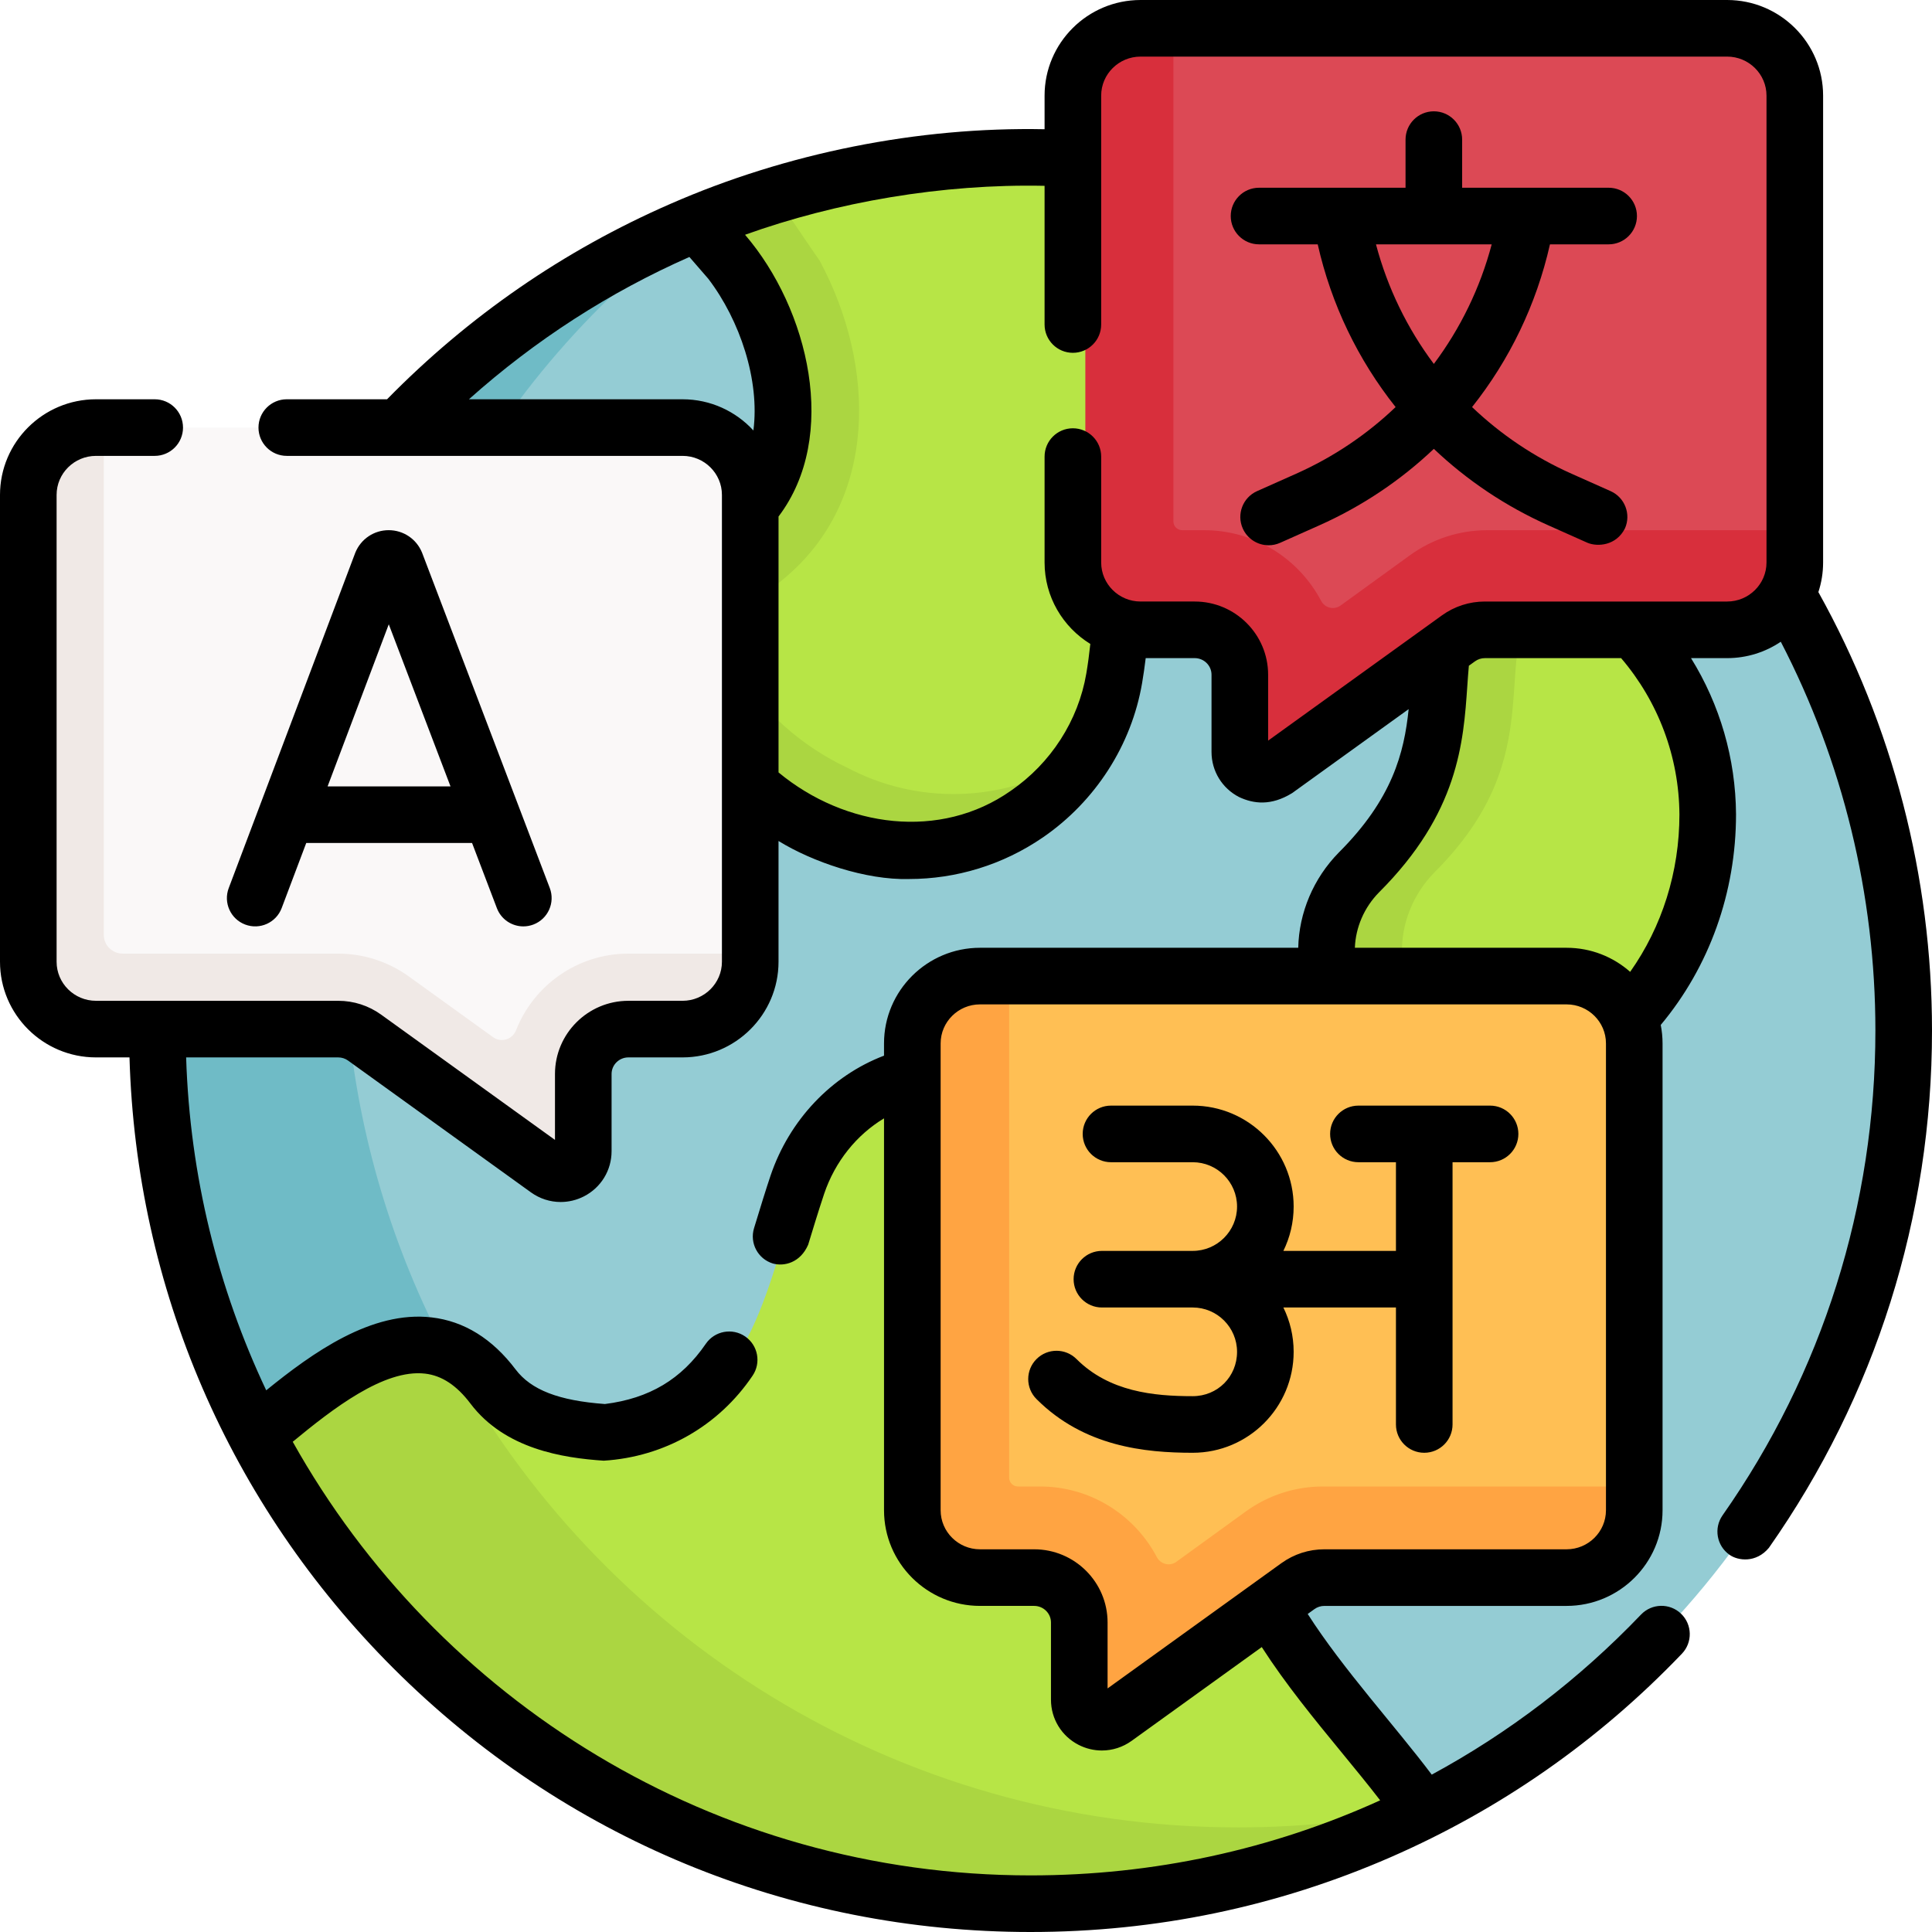
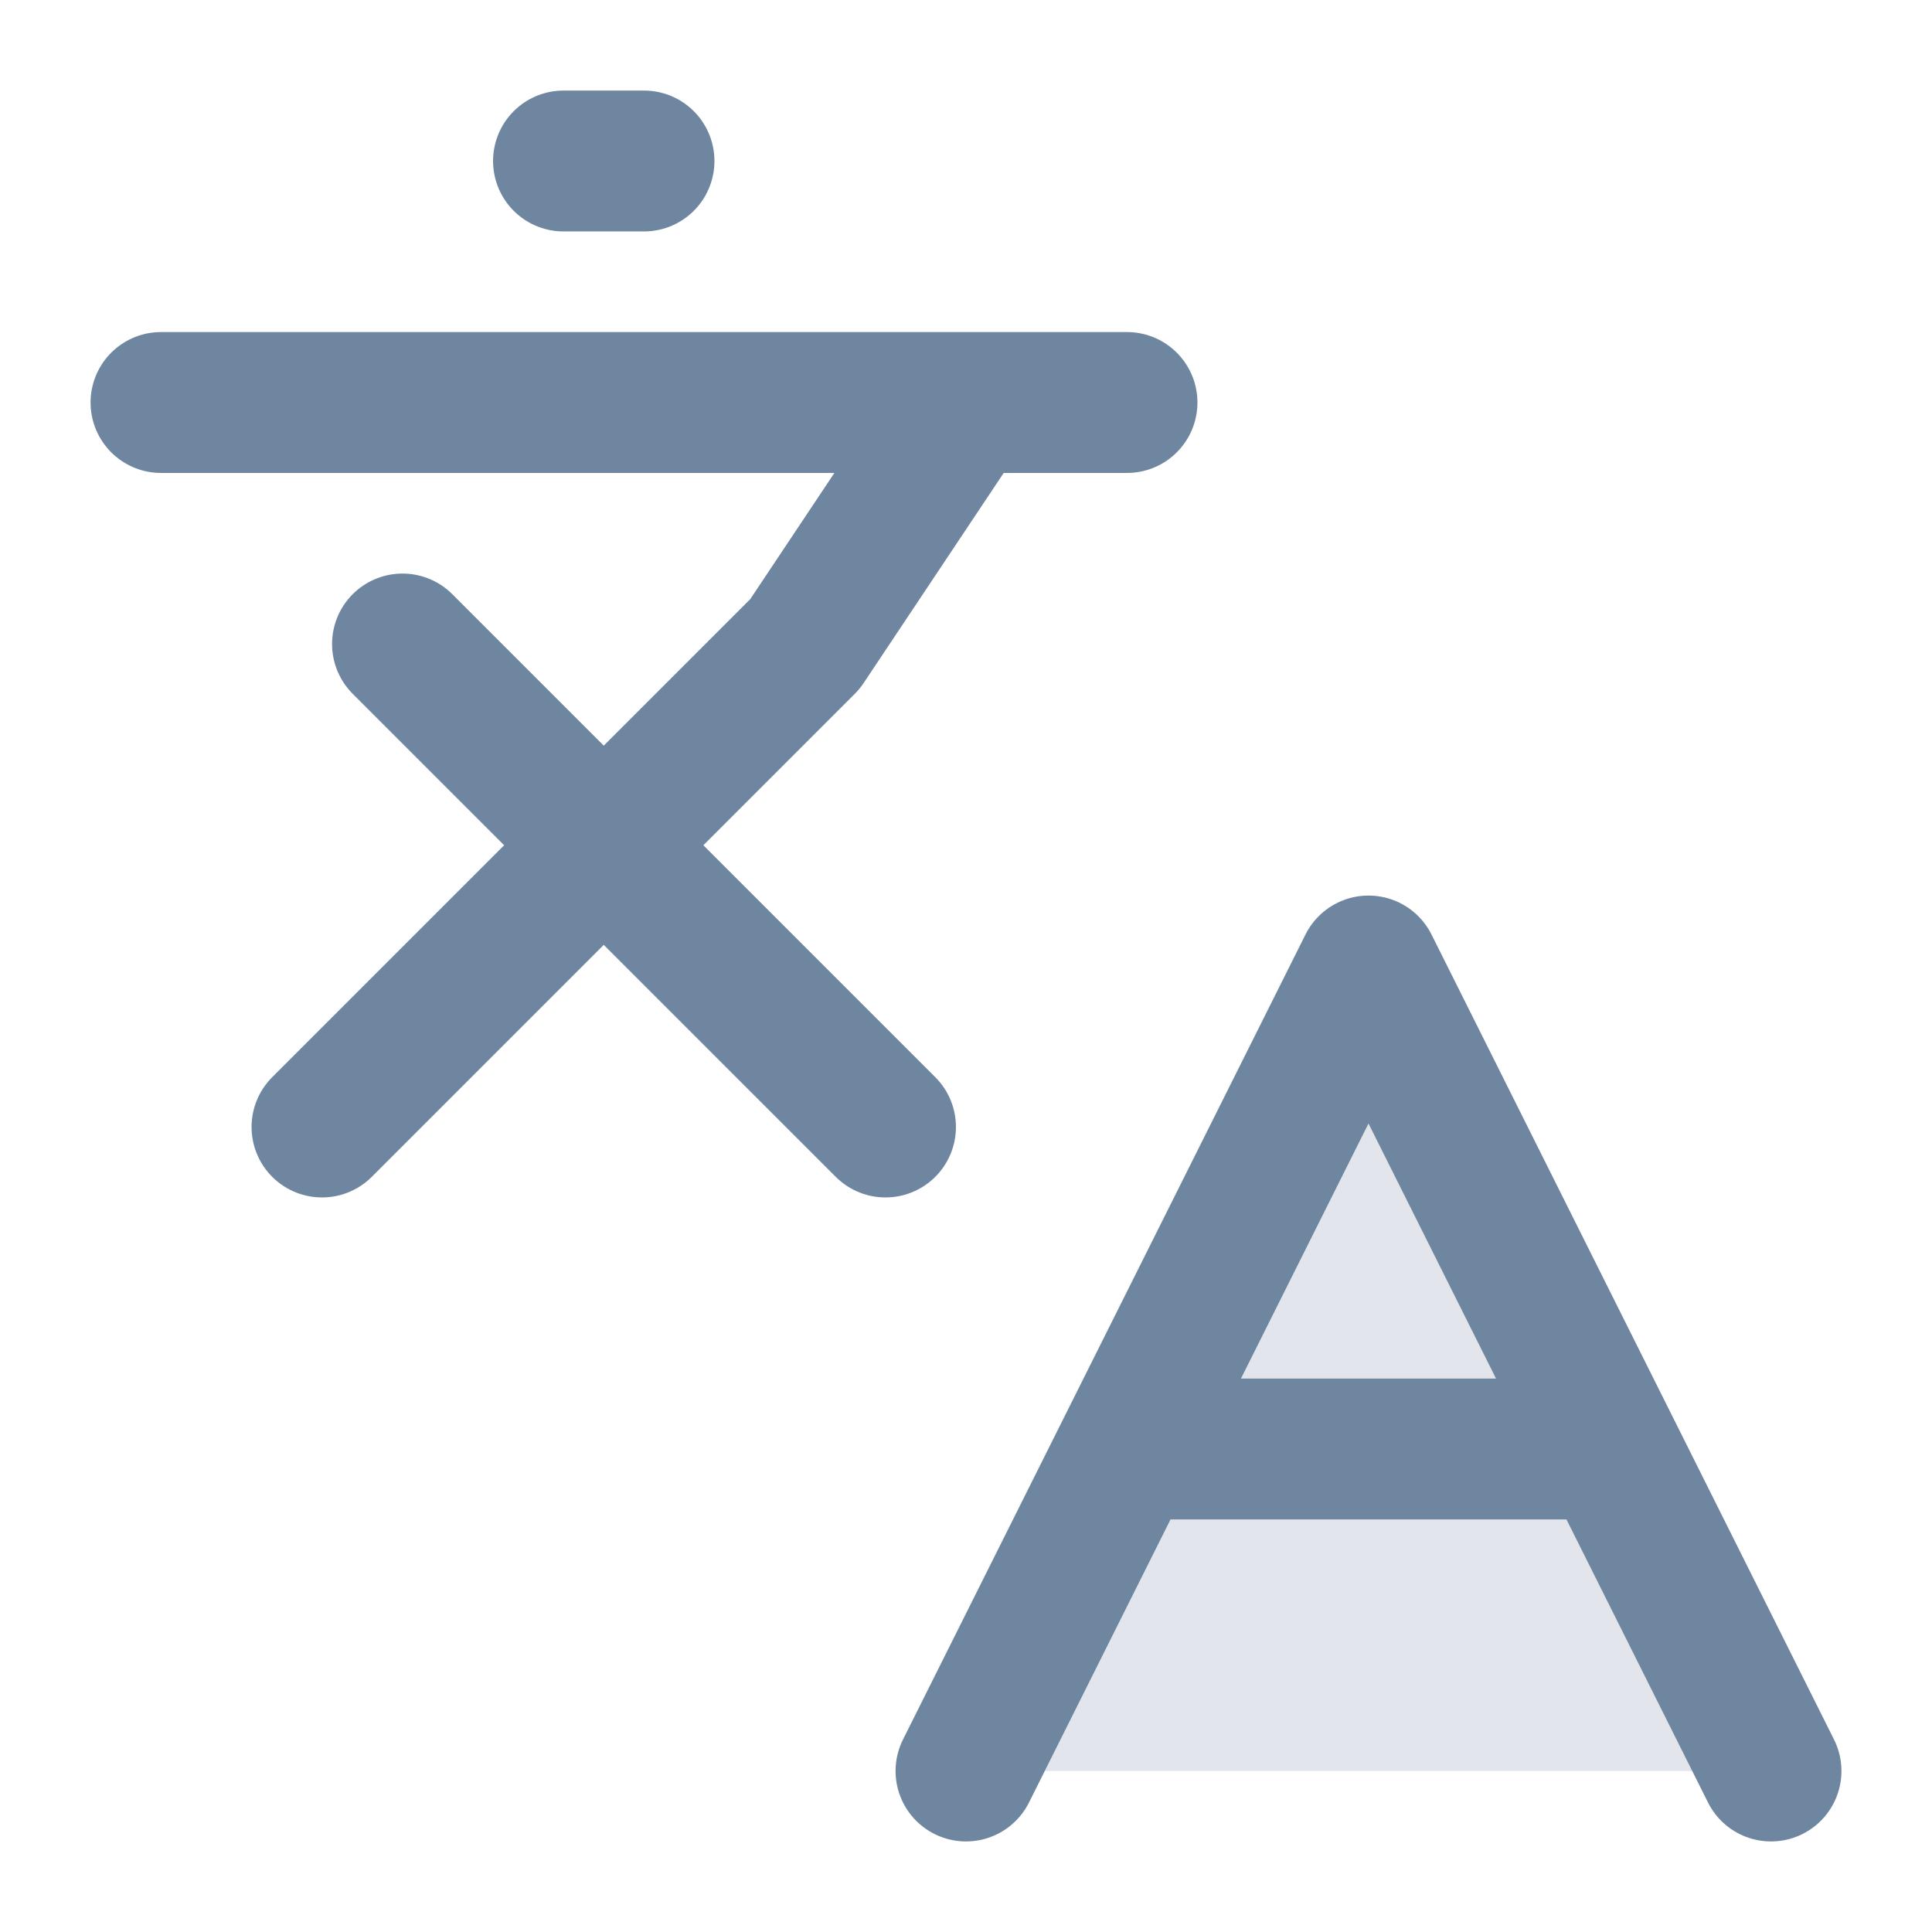
- <svg xmlns="http://www.w3.org/2000/svg" id="Capa_1" enable-background="new 0 0 512 512" height="512" viewBox="0 0 512 512" width="512">
-   <g>
-     <g>
-       <path d="m504.5 273.101c0-70.961-31.942-134.462-82.232-176.909-40.279-33.998-153.438-37.892-153.438-37.892l-82.012.473c-.61.258-1.347.079-1.954.342-80.382 34.882-132.545 117.531-132.545 213.605 0 127.798 95.283 214.76 223.081 214.76 38.422 0 72.357 7.656 104.247-8.915 74.182-38.546 124.853-116.088 124.853-205.464z" fill="#94ccd4" />
-       <path d="m422.27 96.19c-23.53 15.39-48.79 30.66-58.26 32.73-25.99 7.6-59.82-8.5-66.77 29.83-.2 7.4-.85 14.43-1.96 20.99-1.24 7.32-3.96 14.21-7.91 20.33s-14.463 7.906-20.583 12.106c-16.85 11.58-30.541 12.274-48.681 2.824-.46-.24-.93-.49-1.4-.74-30.22-14.81-47.973-48.87-16.643-73.76 20.59-17 17.476-46.987 3.086-65.727l-8.66-10.02c6.723-2.777 3.986-10.878 11.01-13.021 21.385-6.524 44.084-10.032 67.6-10.032 56.841 0 108.891 20.49 149.171 54.49z" fill="#b7e546" />
-       <path d="m452.566 215.821c-.129-19.101-7.841-37.381-21.444-50.801-11.605-13.278-15.619-21.189-31.569-6.53-15.118 18.805-.207 42.145-32.34 74.213-5.691 5.793-8.884 13.723-8.563 21.852-.012-.002-.007-1.436-.018-1.438 1.155 20.135 14.908 36.366 34.51 36.366 25.18-.001 59.424-29.559 59.424-73.662z" fill="#b7e546" />
-       <path d="m380.12 231.21c-5.69 5.8-8.89 13.73-8.57 21.86-.01-.01-.01-.02-.02-.02.96 16.67 15.41 30.7 31.48 35.04-3.37.92-6.69 1.39-9.87 1.39-19.6 0-40.45-16.29-41.61-36.43.01 0 .01.01.02.02-.32-8.13 2.88-16.06 8.57-21.86 32.13-32.06 13.51-57.11 28.63-75.91 9.11-8.38 17.86-8.34 25.84-4.29-1.93 1.07-3.87 2.48-5.84 4.29-15.12 18.8 3.5 43.85-28.63 75.91z" fill="#abd641" />
-       <path d="m474.303 25.001v115.506l-7.36 6.988c0 9.665-10.988 11.121-20.654 11.121l-52.829-.397c-2.458 0-4.854.776-6.844 2.218l-43.595 30.271c-3.857 2.794-9.256.038-9.256-4.724l4.092-14.559c0-6.444-5.224-11.667-11.667-11.667h-14c-9.665 0-17.501-7.835-17.501-17.501l-2.11-108.357c0-9.665 3.839-19.859 13.504-19.859l4.878-6.541h145.841c9.666 0 17.501 7.835 17.501 17.501z" fill="#dc4955" />
-       <path d="m474.303 140.507v5.834c0 9.666-7.835 17.501-17.501 17.501h-62.63c-2.462 0-4.854.782-6.837 2.217l-47.288 34.243c-3.85 2.8-9.252.047-9.252-4.725v-20.068c0-6.444-5.224-11.667-11.667-11.667h-14.001c-9.665 0-17.501-7.835-17.501-17.501v-121.34c0-9.665 7.835-17.501 17.501-17.501h5.834v130.674c0 1.289 1.045 2.333 2.333 2.333h5.834c13.429 0 25.112 7.595 30.979 18.725 1 1.897 3.425 2.496 5.162 1.237l18.368-13.312c6.009-4.352 13.114-6.65 20.534-6.65z" fill="#d82f3c" />
-       <path d="m328.1 484.28c-130.86 0-236.95-105.78-236.95-236.26 0-77.71 35.628-145.845 93.718-188.905-84.029 34.685-143.168 117.43-143.168 213.985 0 39.347 9.82 76.4 27.144 108.842 0 0 54.989 43.55 82.795 64.014 38.358 28.23 112.89 46.439 112.89 46.439s82.932 2.814 114.732-13.646c-16.481 3.621-33.591 5.531-51.161 5.531z" fill="#6fbbc6" />
-       <path d="m379.635 478.541c-18.595-25.899-52.793-54.451-51.323-88.84.501-11.724-1.046-23.487-4.906-34.574-.061-.15-.11-.297-.159-.443-1.952-5.491-4.884-10.572-8.535-15.101-10.078-12.52-31.583-45.184-42.098-49.764-20.079-12.419-47.263-3.171-58.005 17.22-9.324 23.587-11.896 55.905-36.253 68.627-14.56 7.896-35.545 6.122-46.621-6.952-19.217-24.96-46.122-.826-62.868 13.218 6.654 12.431 33.803 21.544 42.583 32.57 36.43 45.761 68.853 63.401 122.234 72.98 49.652 9.01 100.602 14.614 145.41-8.666.18-.094.361-.182.541-.275z" fill="#b7e546" />
-       <path d="m379.17 478.77c-39.78 20.697-85.715 29.138-130.28 24.46v-.01c-75.319-7.365-144.829-54.348-180.02-121.29 13.24-11.11 32.85-28.54 49.98-22.97 39.85 74.57 118.61 125.32 209.25 125.32 17.54 0 34.62-1.9 51.07-5.51z" fill="#abd641" />
-       <path d="m430.775 278.427v115.506l-7.36 6.988c0 9.665-10.988 11.121-20.654 11.121l-52.829-.397c-2.458 0-4.854.776-6.844 2.218l-43.595 30.271c-3.857 2.794-9.256.038-9.256-4.724l4.092-14.559c0-6.444-5.224-11.667-11.667-11.667h-14.001c-9.665 0-17.501-7.835-17.501-17.501l-2.11-108.356c0-9.665 3.839-19.859 13.504-19.859l4.878-6.541h145.841c9.666-.001 17.502 7.835 17.502 17.5z" fill="#ffbf54" />
-       <path d="m430.775 393.933v5.834c0 9.665-7.835 17.501-17.501 17.501h-62.63c-2.462 0-4.854.782-6.837 2.217l-47.288 34.243c-3.85 2.8-9.252.047-9.252-4.725v-20.068c0-6.444-5.224-11.667-11.667-11.667h-14.001c-9.665 0-17.501-7.835-17.501-17.501v-121.34c0-9.665 7.835-17.501 17.501-17.501h5.834v130.674c0 1.289 1.045 2.333 2.333 2.333h5.834c13.429 0 25.112 7.595 30.979 18.725 1 1.897 3.425 2.496 5.162 1.237l18.368-13.312c6.009-4.352 13.114-6.65 20.534-6.65z" fill="#ffa442" />
-       <path d="m207.66 153.42-.29.24c-3.86 3.07-17.26 15.34-26.76 25.86-3.82-14.43-.5-29.75 14.32-41.52 20.59-17 12.99-50.12-1.4-68.86l-8.666-10.025c6.72-2.78 13.606-5.245 20.636-7.385 6.22 9.45 11.75 17.41 11.75 17.41 14.91 27.77 15.58 63.51-9.59 84.28z" fill="#abd641" />
-       <path d="m288.21 198.71c-.27.46-.55.91-.84 1.36-3.95 6.12-9.11 11.46-15.23 15.66-16.85 11.58-38.7 12.88-56.84 3.43-.46-.24-.93-.49-1.4-.74-28.44-13.94-47.89-50.81-23.98-75.85-7.61 22.98 10.36 49.51 34.55 60.85.49.25.98.5 1.46.74 18.96 9.45 41.8 8.15 59.41-3.43.98-.64 1.94-1.31 2.87-2.02z" fill="#abd641" />
-       <g fill="#94ccd4">
-         <path d="m246.362 502.945c.064.007.128.015.192.022-.064-.007-.128-.014-.192-.022z" />
-         <path d="m174.635 482.535c.227.107.456.211.683.317-.228-.106-.456-.21-.683-.317z" />
-         <path d="m379.26 478.75c-4.13 2.14-8.32 4.15-12.59 6.03 4.2-1.86 8.34-3.85 12.42-5.97.03-.01.05-.03.08-.04s.06-.01.09-.02z" />
-       </g>
-       <path d="m15.553 144.502 1.468 100.637c0 9.855 8.03 17.844 17.936 17.844l56.305 1.84c2.519 0 4.974.792 7.014 2.262l38.427 32.486c3.953 2.849 9.486.039 9.486-4.817l2.428-15.705c0-6.57 5.353-11.896 11.957-11.896l18.584-.068c9.906 0 19.66-2.352 19.66-12.207v-123.721c0-9.855-8.03-17.844-17.936-17.844h-155.446c-9.906 0-9.883 21.334-9.883 31.189z" fill="#faf8f8" />
-       <path d="m198.82 252.72v2.16c0 9.85-8.03 17.84-17.94 17.84h-14.35c-6.6 0-11.95 5.33-11.95 11.9v20.47c0 4.85-5.54 7.66-9.49 4.81l-48.45-34.92c-2.04-1.47-4.5-2.26-7.02-2.26h-64.18c-9.91 0-17.94-7.99-17.94-17.84v-123.72c0-9.86 8.03-17.85 17.94-17.85h2.06v134.41c0 2.761 2.239 5 5 5h57.12c6.72 0 13.27 2.12 18.71 6.04l22.35 16.11c2.14 1.54 5.12.6 6.08-1.85 4.66-11.87 16.25-20.3 29.77-20.3z" fill="#f0e9e6" />
-     </g>
-     <g>
-       <path d="m481.888 156.912c.81-2.472 1.254-5.108 1.254-7.846v-123.722c0-13.975-11.411-25.344-25.436-25.344h-155.446c-14.025 0-25.436 11.369-25.436 25.344v8.902c-33.533-.672-68.387 6.287-99.202 19.801-28.212 12.313-53.438 29.731-75.046 51.765h-26.576c-4.142 0-7.5 3.358-7.5 7.5s3.358 7.5 7.5 7.5h104.882c5.754 0 10.436 4.641 10.436 10.344v123.721c0 5.704-4.682 10.345-10.436 10.345h-14.349c-10.729 0-19.458 8.701-19.458 19.396v17.47l-46.054-33.188c-3.338-2.406-7.28-3.677-11.399-3.677h-64.186c-5.754 0-10.436-4.641-10.436-10.345v-123.721c0-5.704 4.682-10.344 10.436-10.344h15.564c4.142 0 7.5-3.358 7.5-7.5s-3.358-7.5-7.5-7.5h-15.564c-14.025 0-25.436 11.369-25.436 25.344v123.721c0 13.975 11.411 25.345 25.436 25.345h8.881c1.778 61.143 26.418 118.367 69.857 161.806 45.122 45.121 105.115 69.971 168.927 69.971 33.177 0 65.293-6.674 95.458-19.836 29.134-12.712 55.096-30.852 77.166-53.915 2.864-2.993 2.76-7.74-.233-10.604-2.994-2.864-7.74-2.76-10.604.233-16.479 17.22-35.175 31.437-55.462 42.419-9.532-12.686-23.519-27.95-32.87-42.58l1.788-1.289c.768-.554 1.677-.846 2.628-.846h64.186c14.025 0 25.436-11.369 25.436-25.344v-123.721c0-1.675-.168-3.31-.481-4.895 12.89-15.429 19.951-35.097 19.951-55.852-.1-14.759-4.27-29.019-11.927-41.36h9.568c5.264 0 10.16-1.602 14.223-4.342 16.427 31.673 25.072 67.079 25.072 103.033 0 46.297-14.006 90.723-40.504 128.476-2.38 3.39-1.561 8.068 1.83 10.447 2.238 1.608 7.05 2.252 10.447-1.83 28.279-40.29 43.227-87.696 43.227-137.093 0-40.738-10.402-80.827-30.112-116.189zm-301.006-51.099h-56.612c17.613-15.735 37.295-28.388 58.426-37.713l5.014 5.785c8.417 11.05 13.671 26.913 11.948 40.194-4.654-5.076-11.348-8.266-18.776-8.266zm174.676 358.615c3.586 4.368 7.034 8.573 10.2 12.678-28.669 13.037-60.073 19.894-92.657 19.894-83.92 0-157.19-46.417-195.523-114.917 10.574-8.721 24.195-19.32 35.077-18.058 4.441.516 8.373 3.111 12.02 7.937 9.126 12.064 24.526 14.415 35.315 15.134 16.11-.996 30.466-9.225 39.429-22.493 2.343-3.416 1.474-8.084-1.942-10.427-3.416-2.344-8.084-1.473-10.427 1.942-6.445 9.396-14.957 14.48-26.746 15.963-12.244-.899-19.559-3.738-23.665-9.167-6.161-8.15-13.648-12.79-22.254-13.79-15.885-1.841-31.508 9.32-43.835 19.326-12.724-26.921-20.235-56.765-21.224-88.228h40.295c.952 0 1.861.292 2.629.846l48.453 34.918c2.352 1.695 5.108 2.557 7.883 2.557 2.1 0 4.21-.494 6.163-1.493 4.519-2.313 7.325-6.897 7.325-11.965v-20.467c0-2.424 2-4.396 4.458-4.396h14.349c14.025 0 25.436-11.37 25.436-25.345v-32.007c8.927 5.505 23.066 10.392 34.576 10.079 12.446 0 24.833-3.712 35.494-11.034 13.914-9.556 23.494-24.472 26.285-40.923.362-2.136.679-4.336.951-6.583h12.985c2.458 0 4.457 1.972 4.457 4.396v20.467c0 5.067 2.807 9.652 7.325 11.965 3.812 1.784 8.457 2.389 14.045-1.063l30.874-22.249c-1.193 11.615-4.317 23.836-18.543 38.033-6.681 6.801-10.516 15.886-10.72 25.213h-84.335c-14.025 0-25.436 11.37-25.436 25.345v3.242c-13.924 5.308-25.072 17.024-30.068 31.782-1.089 3.218-2.794 8.699-4.378 13.934-1.211 3.961 1.018 8.154 4.979 9.365 3.02.848 7.296-.198 9.365-4.979 1.063-3.478 2.521-8.328 4.243-13.511 2.888-8.532 8.6-15.61 15.86-19.975v103.862c0 13.975 11.411 25.344 25.436 25.344h14.349c2.458 0 4.457 1.972 4.457 4.396v20.466c0 5.067 2.807 9.651 7.325 11.965 1.953 1 4.063 1.493 6.164 1.493 2.775 0 5.532-.862 7.883-2.556l34.488-24.853c6.324 9.818 13.849 19.01 21.18 27.937zm70.038-64.191c0 5.704-4.682 10.344-10.436 10.344h-64.186c-4.12 0-8.062 1.272-11.399 3.678l-46.055 33.189v-17.471c0-10.695-8.729-19.396-19.457-19.396h-14.349c-5.754 0-10.436-4.641-10.436-10.344v-123.72c0-5.704 4.682-10.345 10.436-10.345h92.635c.008 0 .015.002.023.002.011 0 .022-.002.033-.002h62.756c5.754 0 10.436 4.641 10.436 10.345v123.72zm19.47-184.416c0 15.236-4.597 29.757-13.056 41.732-4.491-3.966-10.391-6.381-16.85-6.381h-56.106c.2-5.417 2.48-10.697 6.362-14.648 21.123-21.079 22.407-39.759 23.438-54.768.126-1.844.253-3.615.409-5.327l1.626-1.172c.769-.554 1.678-.847 2.63-.847h36.092c9.878 11.564 15.351 26.181 15.455 41.411zm12.64-56.411h-64.186c-4.119 0-8.061 1.271-11.399 3.677l-4.481 3.229c-.017.012-.034.024-.051.036l-41.523 29.924v-17.471c0-10.695-8.729-19.396-19.457-19.396h-14.349c-5.754 0-10.436-4.641-10.436-10.344v-28.065c0-4.142-3.358-7.5-7.5-7.5s-7.5 3.358-7.5 7.5v28.065c0 9.115 4.856 17.118 12.123 21.584-.286 2.694-.636 5.321-1.063 7.836-2.115 12.472-9.401 23.795-19.988 31.066-18.677 13.146-43.842 9.827-61.578-4.852v-67.815c16.092-21.223 8.041-54.981-8.872-74.67 24.144-8.66 52.191-13.541 79.377-12.969v36.755c0 4.142 3.358 7.5 7.5 7.5s7.5-3.358 7.5-7.5v-60.656c0-5.704 4.682-10.344 10.436-10.344h155.446c5.754 0 10.436 4.641 10.436 10.344v123.721c.001 5.704-4.681 10.345-10.435 10.345z" />
-       <path d="m426.308 49.753h-38.825v-12.753c0-4.142-3.358-7.5-7.5-7.5s-7.5 3.358-7.5 7.5v12.753h-38.825c-4.142 0-7.5 3.358-7.5 7.5s3.358 7.5 7.5 7.5h15.551c3.601 15.961 10.724 30.639 20.644 43.123-7.591 7.247-16.472 13.255-26.375 17.669l-10.333 4.605c-3.784 1.686-5.484 6.12-3.798 9.903 1.244 2.792 3.984 4.449 6.855 4.449 1.02 0 2.057-.209 3.048-.651l10.333-4.605c11.399-5.08 21.635-11.977 30.4-20.293 8.765 8.316 19.001 15.213 30.4 20.293l10.333 4.605c2.636 1.092 7.58.786 9.903-3.798 1.686-3.783-.014-8.217-3.798-9.903l-10.333-4.605c-9.904-4.413-18.784-10.422-26.375-17.669 9.92-12.484 17.042-27.162 20.643-43.123h15.551c4.142 0 7.5-3.358 7.5-7.5s-3.357-7.5-7.499-7.5zm-46.325 46.693c-7.028-9.387-12.272-20.113-15.335-31.693h30.669c-3.063 11.58-8.306 22.306-15.334 31.693z" />
-       <path d="m64.983 245.017c3.876 1.462 8.204-.494 9.665-4.369l6.509-17.247h43.945l6.577 17.269c1.14 2.993 3.988 4.833 7.01 4.833.887 0 1.79-.159 2.668-.493 3.871-1.474 5.813-5.807 4.339-9.678l-33.794-88.732c-.022-.057-.044-.114-.067-.171-1.472-3.597-4.934-5.923-8.82-5.927-.004 0-.006 0-.01 0-3.881 0-7.344 2.319-8.822 5.909-.028.068-.055.137-.082.207l-33.487 88.736c-1.463 3.873.493 8.201 4.369 9.663zm38.045-79.573 16.361 42.957h-32.572z" />
-       <path d="m394.886 293h-34.891c-4.142 0-7.5 3.358-7.5 7.5s3.358 7.5 7.5 7.5h9.945v23.5h-29.833c1.743-3.549 2.724-7.537 2.724-11.75 0-14.75-12-26.75-26.75-26.75h-21.656c-4.142 0-7.5 3.358-7.5 7.5s3.358 7.5 7.5 7.5h21.656c6.479 0 11.75 5.271 11.75 11.75s-5.271 11.75-11.75 11.75h-24.063c-4.142 0-7.5 3.358-7.5 7.5s3.358 7.5 7.5 7.5h24.063c6.479 0 11.75 5.271 11.75 11.75 0 6.589-5.161 11.75-11.75 11.75-10.362 0-22.125-1.168-30.791-9.834-2.929-2.929-7.678-2.929-10.606 0-2.929 2.929-2.929 7.678 0 10.606 12.611 12.611 28.748 14.228 41.397 14.228 14.75 0 26.75-12 26.75-26.75 0-4.213-.981-8.201-2.724-11.75h29.833v31c0 4.142 3.358 7.5 7.5 7.5s7.5-3.358 7.5-7.5v-69.5h9.945c4.142 0 7.5-3.358 7.5-7.5s-3.357-7.5-7.499-7.5z" />
-     </g>
+ <svg xmlns="http://www.w3.org/2000/svg" width="24" height="24" viewBox="0 0 24 24">
+   <g fill="#6F86A0" fill-opacity="0.2" stroke="#6F86A0" stroke-width="1.75" stroke-linecap="round" stroke-linejoin="round">
+     <path d="m5 8l6 6m-7 0l6-6l2-3M2 5h12M7 2h1m14 20l-5-10l-5 10m2-4h6" />
  </g>
</svg>
